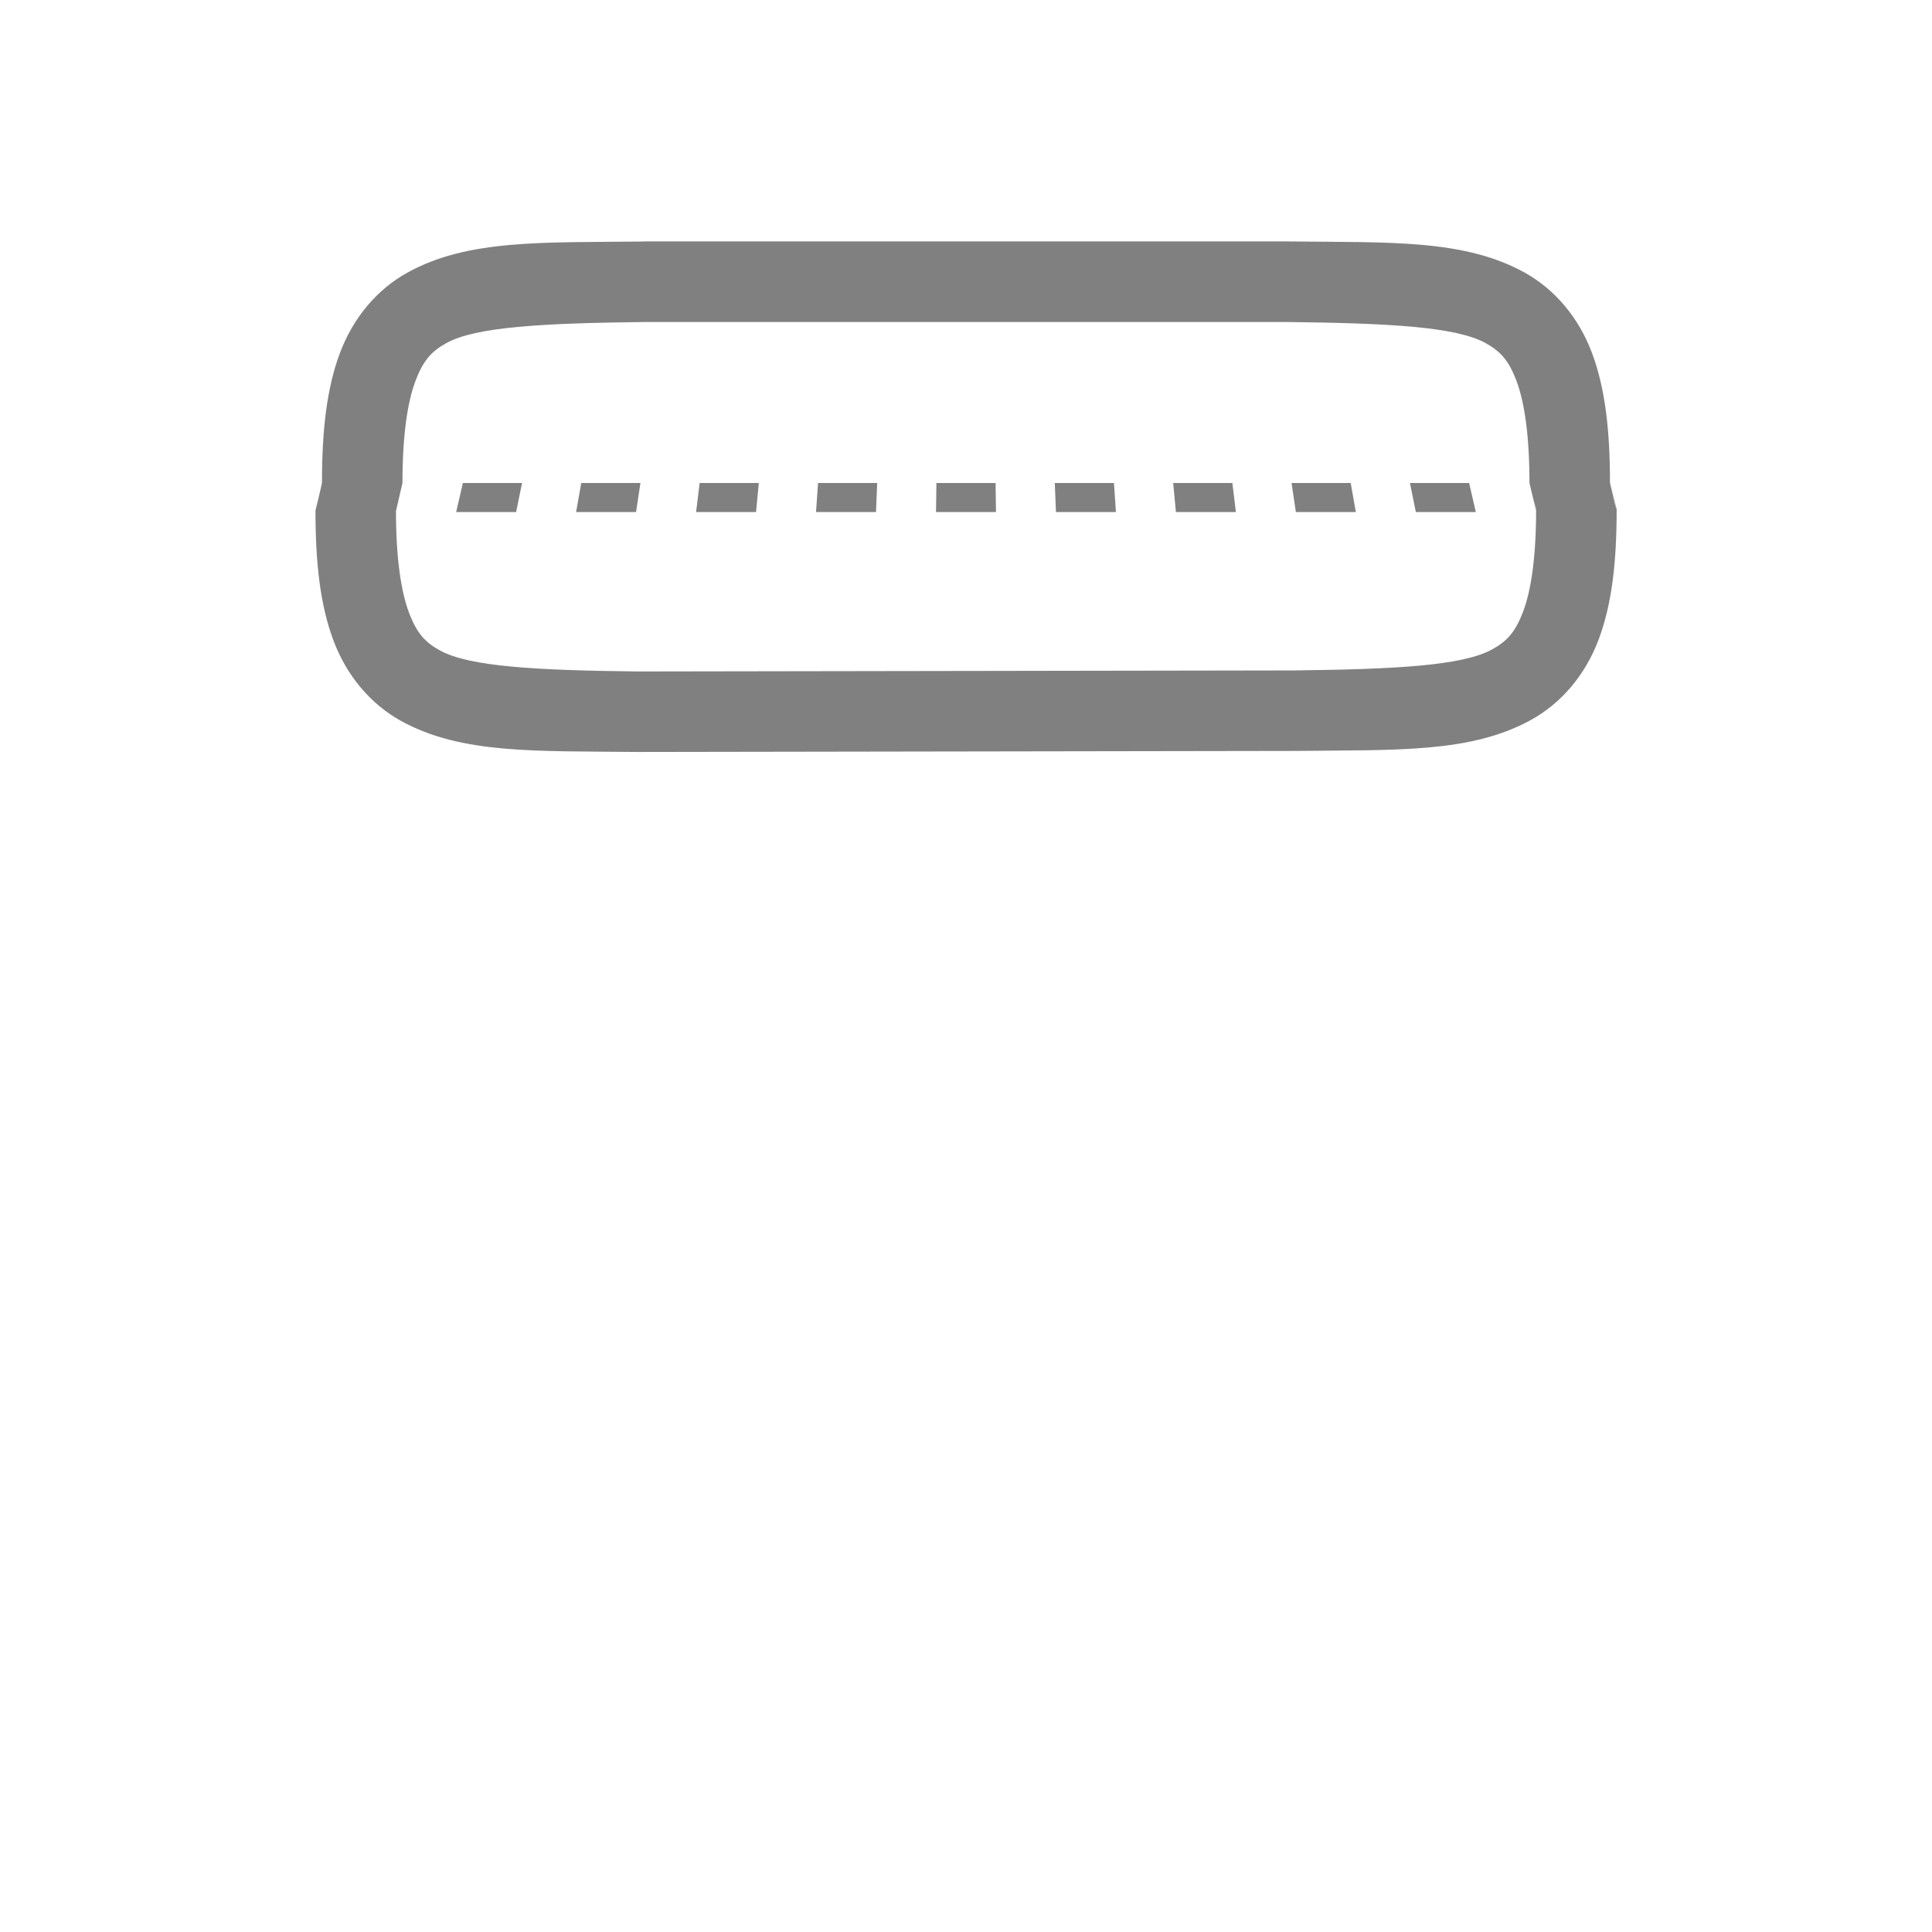
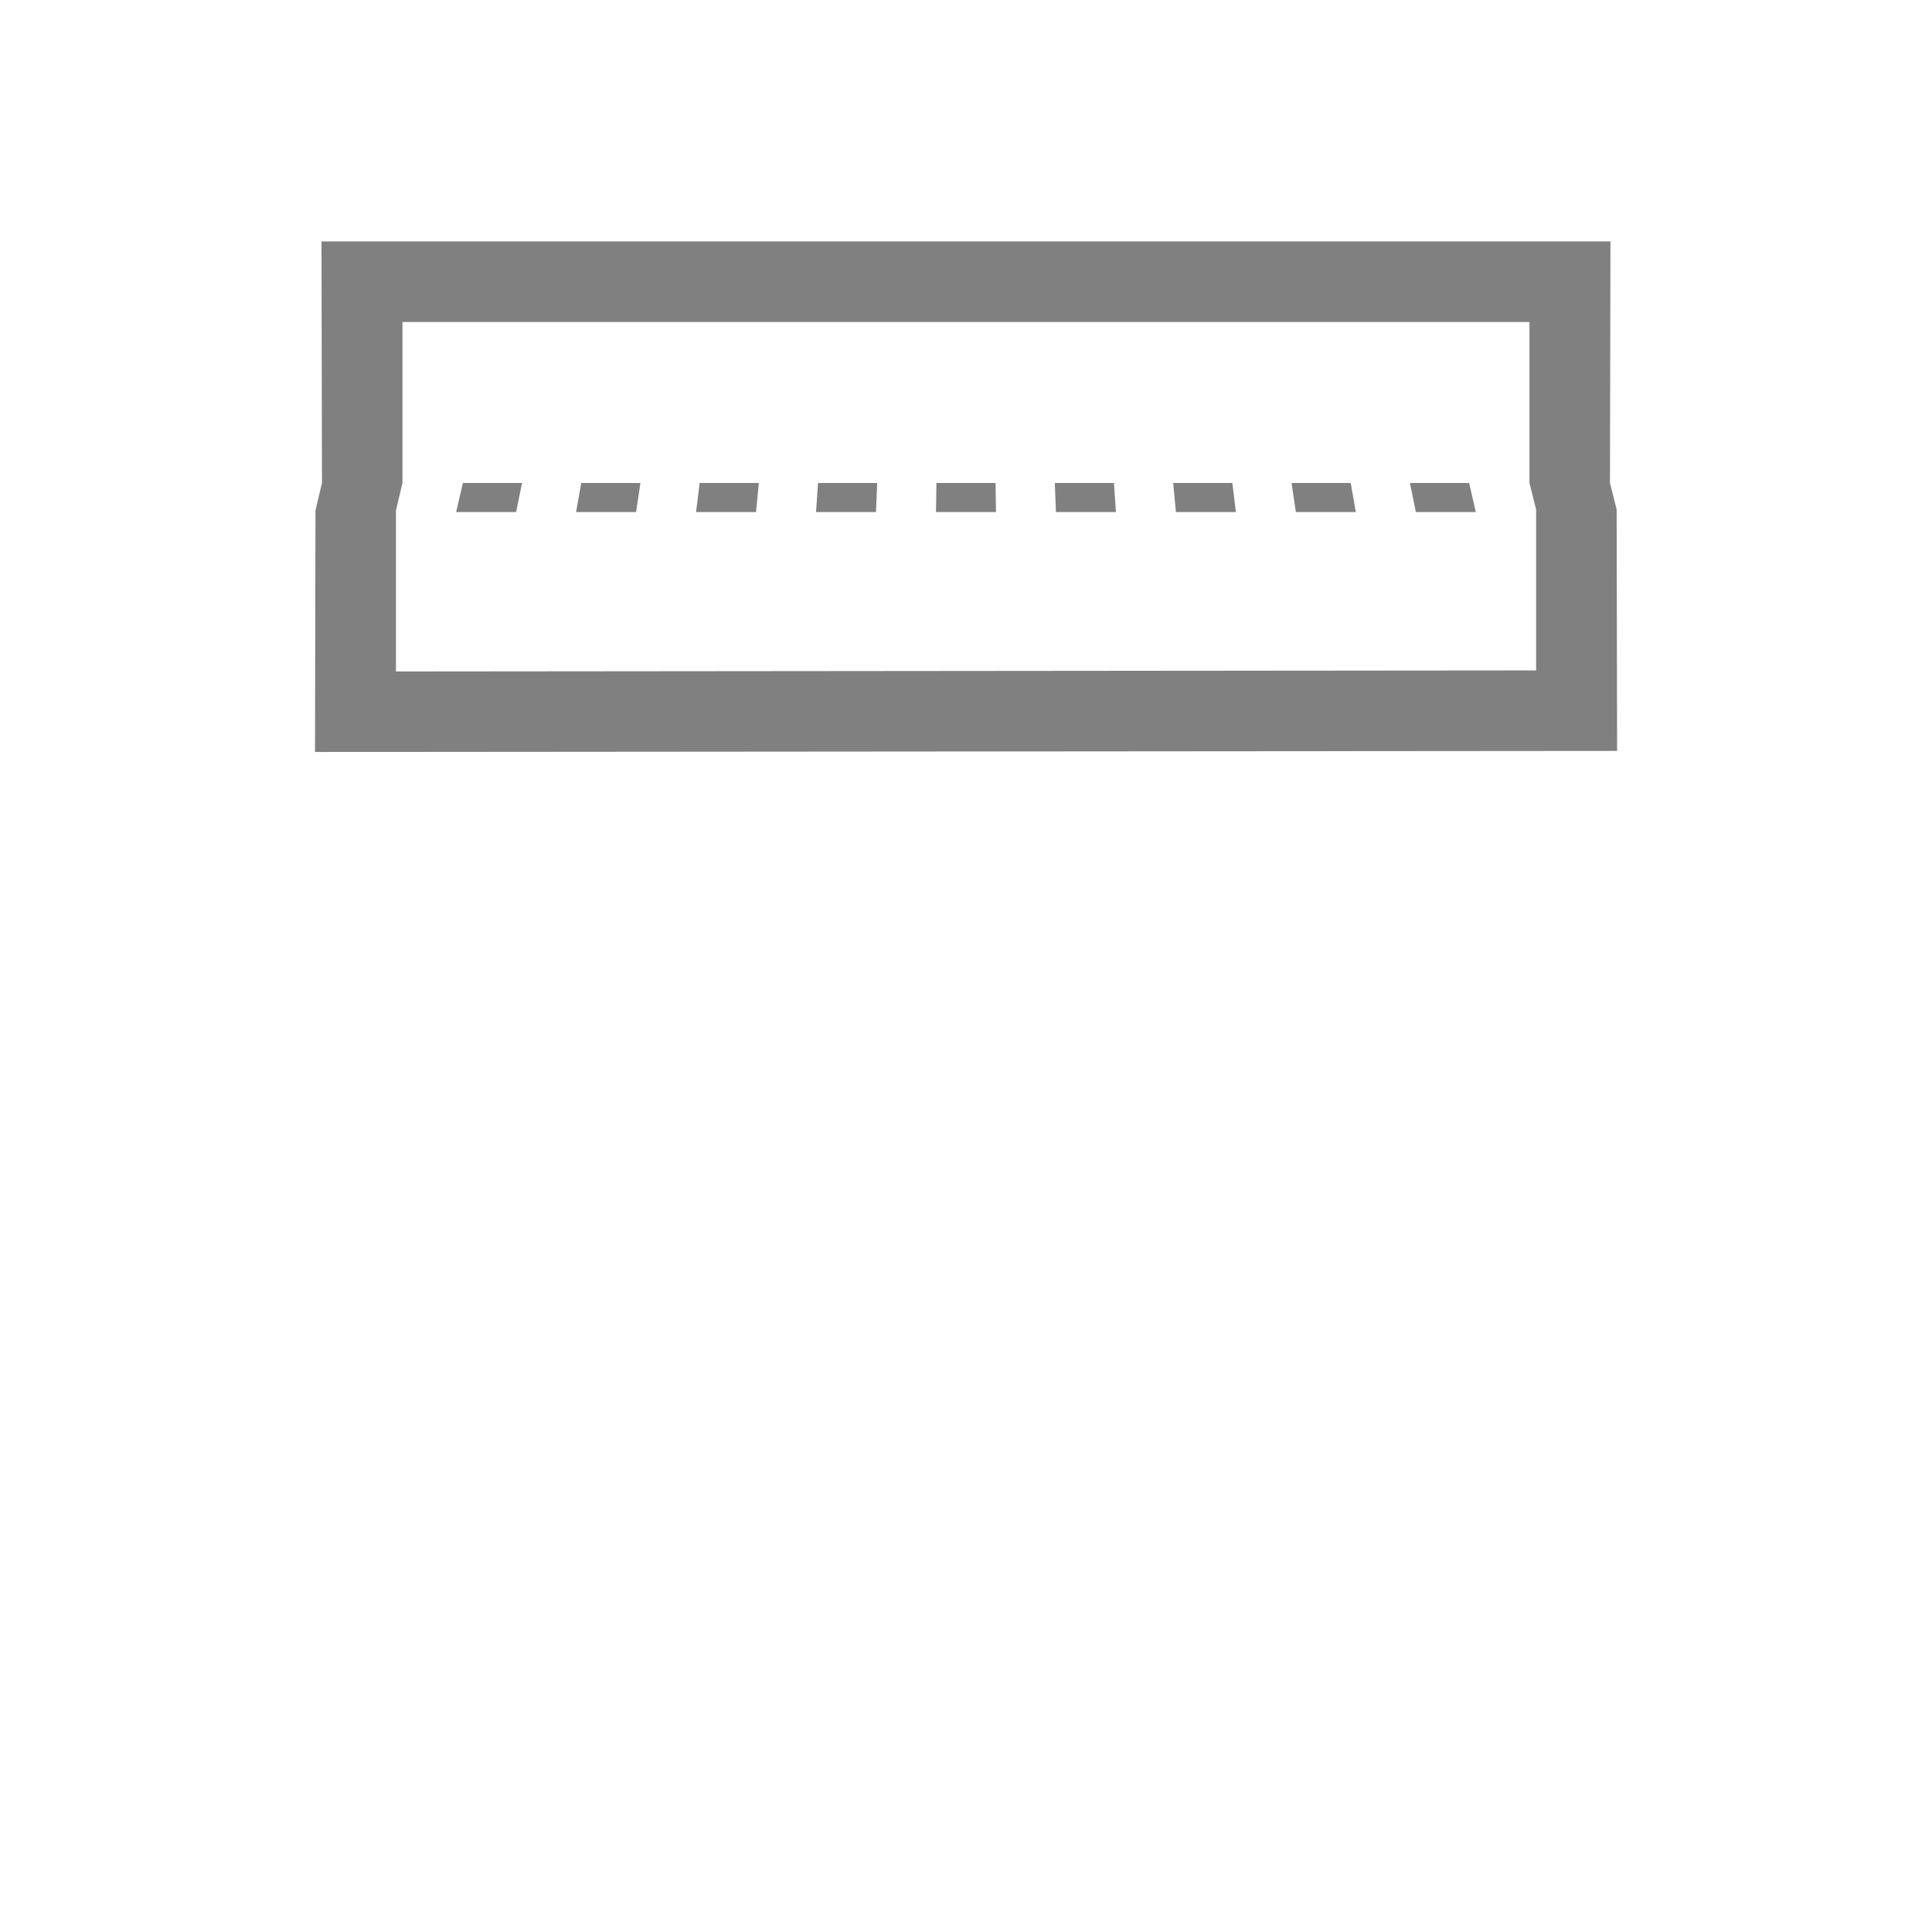
- <svg xmlns="http://www.w3.org/2000/svg" id="svg4874" height="96" viewBox="0 0 96 96" width="96" version="1.1">
+ <svg xmlns="http://www.w3.org/2000/svg" version="1.1" width="96" viewBox="0 0 96 96" height="96" id="svg4874">
  <defs id="defs875" />
-   <rect x="-2.7465819e-06" y="-96" width="96" height="96" transform="rotate(90)" style="color:#000000;fill:none" id="rect4782" />
-   <path d="m 79.999,24.001 c 0,-2.63 -0.238,-4.714 -0.896,-6.469 -0.66,-1.759 -1.851,-3.163 -3.356,-3.994 -3.011,-1.661 -6.692,-1.483 -11.725,-1.541 h -0.012 -32.023 -0.012 l 5e-4,0.004 c -5.033,0.058 -8.714,-0.12 -11.725,1.541 -1.506,0.831 -2.697,2.236 -3.356,3.99 -0.659,1.755 -0.896,3.838 -0.896,6.469 -0.799,3.493 0.134,-0.582 -0.323,1.364 0,2.63 0.238,4.712 0.896,6.467 0.659,1.755 1.85,3.16 3.356,3.99 3.011,1.661 6.692,1.485 11.725,1.543 h 0.012 l 32.677,-0.052 h 0.012 c 5.033,-0.058 8.714,0.118 11.725,-1.543 1.506,-0.831 2.697,-2.236 3.356,-3.99 0.659,-1.755 0.896,-3.836 0.896,-6.467 -0.809,-3.649 0.54,2.459 -0.33,-1.312 z m -3.67,1.312 c 0,2.37 -0.25,4.023 -0.641,5.062 -0.39,1.04 -0.809,1.488 -1.543,1.893 -1.464,0.808 -4.778,0.986 -9.816,1.045 l -32.631,0.052 h -0.023 c -5.038,-0.059 -8.352,-0.237 -9.816,-1.045 -0.734,-0.405 -1.151,-0.853 -1.541,-1.893 -0.39,-1.04 -0.643,-2.693 -0.643,-5.062 -1.653,7.174 -0.664,2.917 0.323,-1.364 0,-2.37 0.252,-4.023 0.643,-5.062 0.39,-1.04 0.807,-1.488 1.541,-1.893 1.464,-0.808 4.778,-0.986 9.816,-1.045 h 4.4e-4 32 c 5.038,0.059 8.352,0.237 9.816,1.045 0.734,0.405 1.153,0.853 1.543,1.893 0.39,1.04 0.641,2.693 0.641,5.062 0.815,3.469 -0.12,-0.617 0.33,1.312 z" style="color:#000000;font-variant-ligatures:none;font-variant-position:normal;font-variant-caps:normal;font-variant-numeric:normal;font-variant-alternates:normal;font-feature-settings:normal;text-indent:0;text-decoration:none;text-decoration-line:none;text-decoration-style:solid;text-decoration-color:#000000;text-transform:none;white-space:normal;shape-padding:0;isolation:auto;mix-blend-mode:normal;solid-color:#000000;fill:#808080;color-rendering:auto;image-rendering:auto;shape-rendering:auto" id="path4179" />
-   <path style="fill:#808080;fill-opacity:1;stroke:none;stroke-width:3.78;stroke-miterlimit:4;stroke-dasharray:none;stroke-opacity:1" d="m 23,24 h 0.735 0.735 0.735 0.735 l -0.294,1.444 h -2.98 z" id="rect3380" />
-   <path id="path3403" d="m 28.882,24 h 0.735 0.735 0.735 0.735 l -0.216,1.444 h -2.98 z" style="fill:#808080;fill-opacity:1;stroke:none;stroke-width:3.78;stroke-miterlimit:4;stroke-dasharray:none;stroke-opacity:1" />
-   <path style="fill:#808080;fill-opacity:1;stroke:none;stroke-width:3.78;stroke-miterlimit:4;stroke-dasharray:none;stroke-opacity:1" d="M 34.765,24 H 35.5 h 0.735 0.735 0.735 l -0.137,1.444 h -2.98 z" id="path3405" />
-   <path id="path3407" d="m 40.647,24 h 0.735 0.735 0.735 0.735 l -0.059,1.444 h -2.98 z" style="fill:#808080;fill-opacity:1;stroke:none;stroke-width:3.78;stroke-miterlimit:4;stroke-dasharray:none;stroke-opacity:1" />
-   <path style="fill:#808080;fill-opacity:1;stroke:none;stroke-width:3.78;stroke-miterlimit:4;stroke-dasharray:none;stroke-opacity:1" d="M 46.529,24 H 47.265 48 h 0.735 0.735 l 0.02,1.444 h -2.98 z" id="path3409" />
-   <path id="path3411" d="m 52.412,24 h 0.735 0.735 0.735 0.735 l 0.098,1.444 h -2.98 z" style="fill:#808080;fill-opacity:1;stroke:none;stroke-width:3.78;stroke-miterlimit:4;stroke-dasharray:none;stroke-opacity:1" />
-   <path style="fill:#808080;fill-opacity:1;stroke:none;stroke-width:3.78;stroke-miterlimit:4;stroke-dasharray:none;stroke-opacity:1" d="M 58.294,24 H 59.029 59.765 60.5 61.235 l 0.176,1.444 h -2.98 z" id="path3413" />
-   <path id="path3415" d="m 64.176,24 h 0.735 0.735 0.735 0.735 l 0.255,1.444 h -2.98 z" style="fill:#808080;fill-opacity:1;stroke:none;stroke-width:3.78;stroke-miterlimit:4;stroke-dasharray:none;stroke-opacity:1" />
-   <path style="fill:#808080;fill-opacity:1;stroke:none;stroke-width:3.78;stroke-miterlimit:4;stroke-dasharray:none;stroke-opacity:1" d="m 70.059,24 h 0.735 0.735 0.735 H 73 l 0.333,1.444 h -2.98 z" id="path3417" />
+   <rect id="rect4782" style="color:#000000;fill:none" transform="rotate(90)" height="96" width="96" y="-96" x="-2.7465819e-06" />
+   <path id="path4179" style="color:#000000;font-variant-ligatures:none;font-variant-position:normal;font-variant-caps:normal;font-variant-numeric:normal;font-variant-alternates:normal;font-feature-settings:normal;text-indent:0;text-decoration:none;text-decoration-line:none;text-decoration-style:solid;text-decoration-color:#000000;text-transform:none;white-space:normal;shape-padding:0;isolation:auto;mix-blend-mode:normal;solid-color:#000000;fill:#808080;color-rendering:auto;image-rendering:auto;shape-rendering:auto" d="m 79.999,24.001 0.023,-12.004 h -0.012 -64.023 -0.012 l 5e-4,0.004 0.023,12 -0.323,1.364 -0.023,12 h 0.012 l 64.677,-0.052 h 0.012 l -0.023,-12 z m -3.67,1.312 -2e-5,8 -56.631,0.052 h -0.023 l 2e-5,-8 0.323,-1.364 -2e-5,-8 h 4.4e-4 56 l 2e-5,8 z" />
+   <path id="rect3380" d="m 23,24 h 0.735 0.735 0.735 0.735 l -0.294,1.444 h -2.98 z" style="fill:#808080;fill-opacity:1;stroke:none;stroke-width:3.78;stroke-miterlimit:4;stroke-dasharray:none;stroke-opacity:1" />
+   <path style="fill:#808080;fill-opacity:1;stroke:none;stroke-width:3.78;stroke-miterlimit:4;stroke-dasharray:none;stroke-opacity:1" d="m 28.882,24 h 0.735 0.735 0.735 0.735 l -0.216,1.444 h -2.98 z" id="path3403" />
+   <path id="path3405" d="M 34.765,24 H 35.5 h 0.735 0.735 0.735 l -0.137,1.444 h -2.98 z" style="fill:#808080;fill-opacity:1;stroke:none;stroke-width:3.78;stroke-miterlimit:4;stroke-dasharray:none;stroke-opacity:1" />
+   <path style="fill:#808080;fill-opacity:1;stroke:none;stroke-width:3.78;stroke-miterlimit:4;stroke-dasharray:none;stroke-opacity:1" d="m 40.647,24 h 0.735 0.735 0.735 0.735 l -0.059,1.444 h -2.98 z" id="path3407" />
+   <path id="path3409" d="M 46.529,24 H 47.265 48 h 0.735 0.735 l 0.02,1.444 h -2.98 z" style="fill:#808080;fill-opacity:1;stroke:none;stroke-width:3.78;stroke-miterlimit:4;stroke-dasharray:none;stroke-opacity:1" />
+   <path style="fill:#808080;fill-opacity:1;stroke:none;stroke-width:3.78;stroke-miterlimit:4;stroke-dasharray:none;stroke-opacity:1" d="m 52.412,24 h 0.735 0.735 0.735 0.735 l 0.098,1.444 h -2.98 z" id="path3411" />
+   <path id="path3413" d="M 58.294,24 H 59.029 59.765 60.5 61.235 l 0.176,1.444 h -2.98 z" style="fill:#808080;fill-opacity:1;stroke:none;stroke-width:3.78;stroke-miterlimit:4;stroke-dasharray:none;stroke-opacity:1" />
+   <path style="fill:#808080;fill-opacity:1;stroke:none;stroke-width:3.78;stroke-miterlimit:4;stroke-dasharray:none;stroke-opacity:1" d="m 64.176,24 h 0.735 0.735 0.735 0.735 l 0.255,1.444 h -2.98 z" id="path3415" />
+   <path id="path3417" d="m 70.059,24 h 0.735 0.735 0.735 H 73 l 0.333,1.444 h -2.98 z" style="fill:#808080;fill-opacity:1;stroke:none;stroke-width:3.78;stroke-miterlimit:4;stroke-dasharray:none;stroke-opacity:1" />
</svg>
